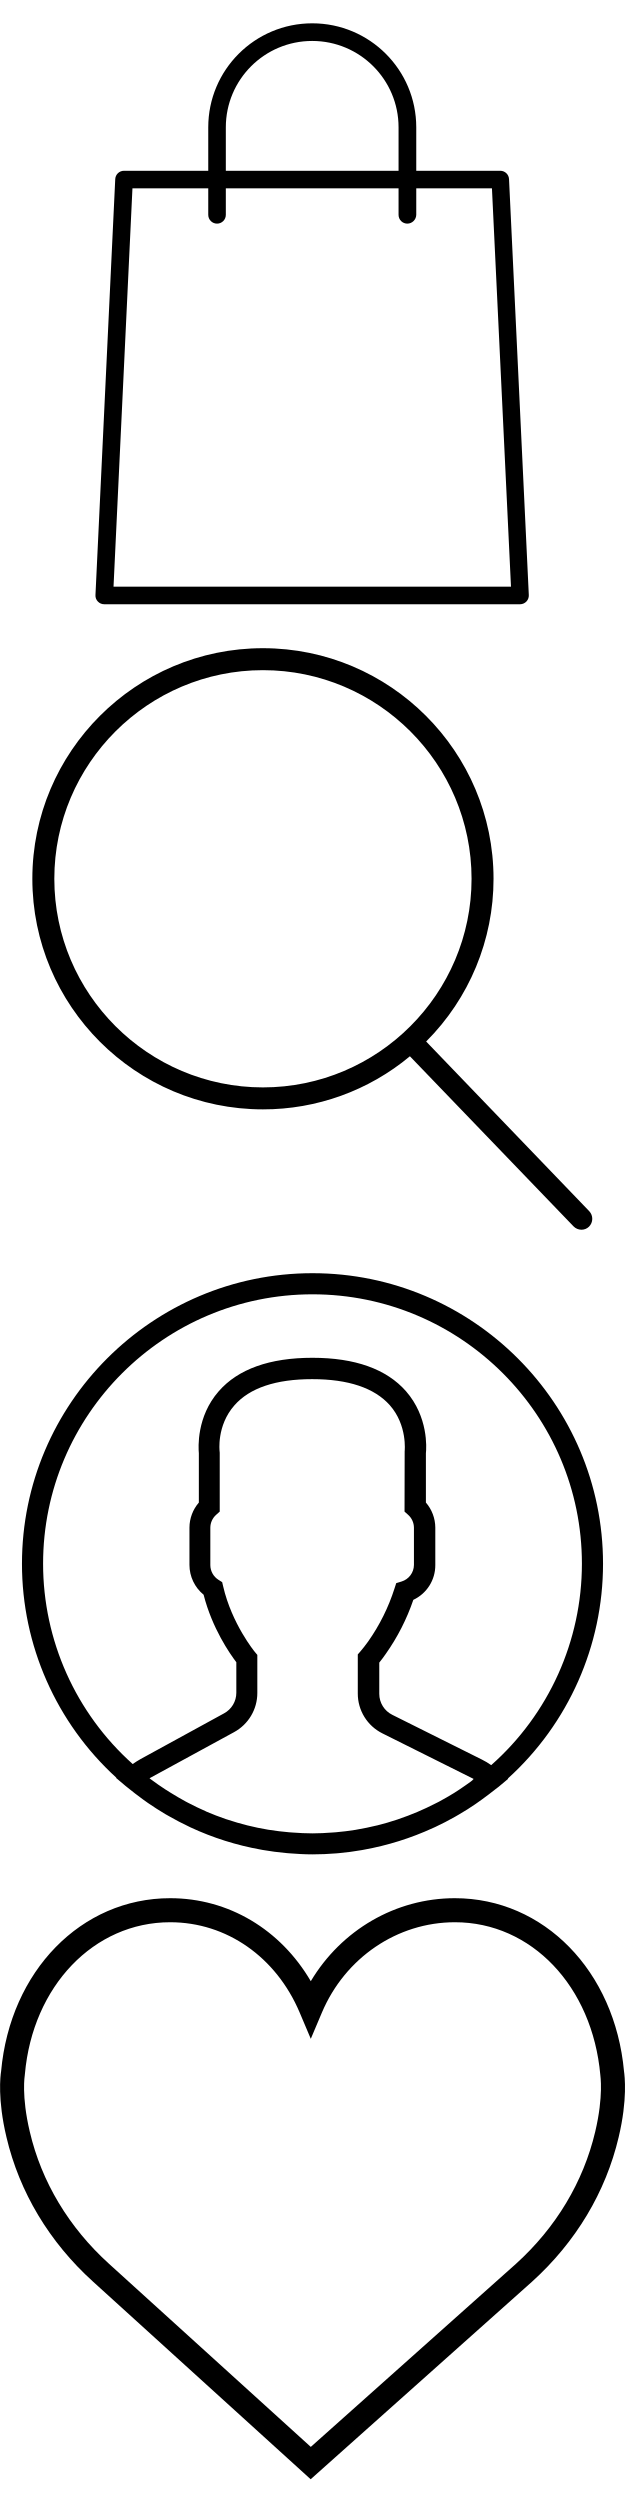
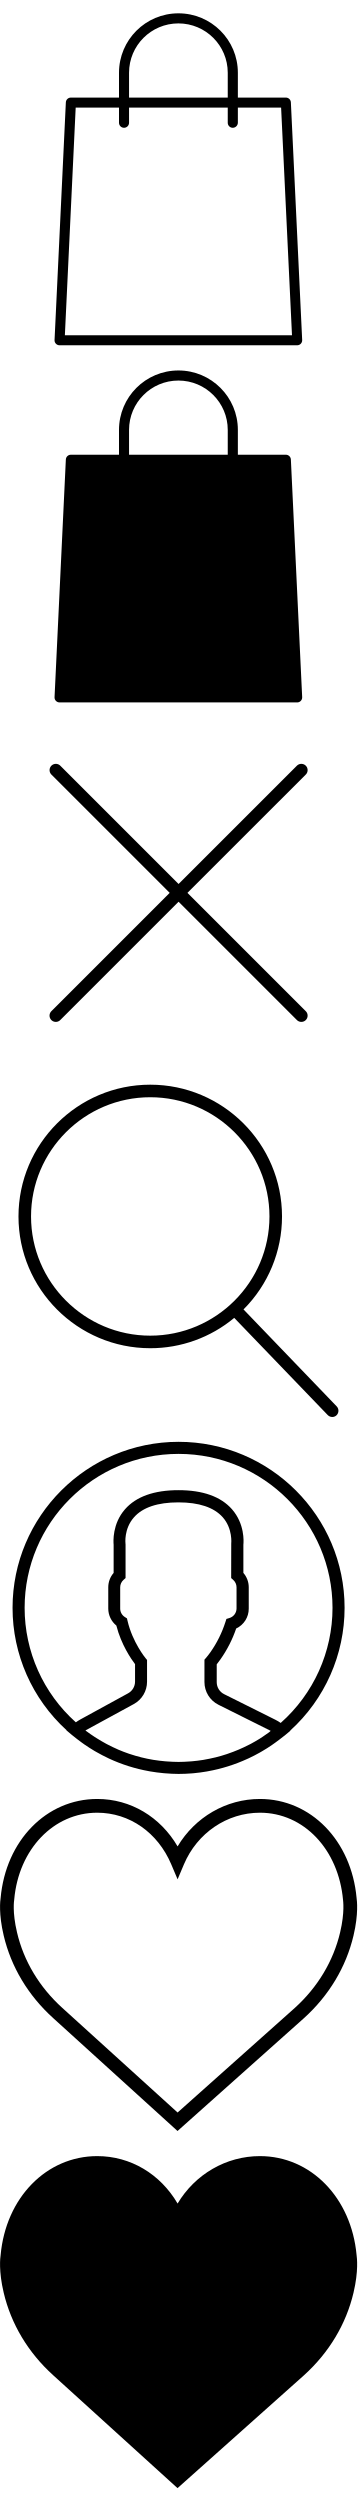
- <svg xmlns="http://www.w3.org/2000/svg" width="512" height="2048" viewBox="0 0 512 2048">
+ <svg xmlns="http://www.w3.org/2000/svg" width="512" height="3584" viewBox="0 0 512 3584">
  <svg data-name="icon-bag" viewBox="0 0 512 512" width="512" height="512" id="icon-bag" y="0">
    <path d="M426.1 495H85.4a7.09 7.09 0 0 1-5.2-2.2 6.93 6.93 0 0 1-2-5.3l16.2-340.7a7.17 7.17 0 0 1 7.2-6.9h308.2a7.17 7.17 0 0 1 7.2 6.9l16.2 340.7a7.18 7.18 0 0 1-7.1 7.5zM93 480.6h325.6L403 154.3H108.5z" />
    <path d="M333.7 183.2a7.17 7.17 0 0 1-7.2-7.2v-71.7a70.75 70.75 0 0 0-141.5 0V176a7.2 7.2 0 0 1-14.4 0v-71.7a85.2 85.2 0 1 1 170.4 0V176a7.39 7.39 0 0 1-7.3 7.2z" />
  </svg>
-   <svg data-name="icon-search" viewBox="0 0 512 512" width="512" height="512" id="icon-search" y="512">
+   <svg data-name="icon-bag-full" viewBox="0 0 512 512" width="512" height="512" id="icon-bag-full" y="512">
+     <path class="cls-1" d="M108.5 154.3L93 480.6h325.6L403 154.3H108.5z" />
+     <path d="M417 146.8a7.17 7.17 0 0 0-7.2-6.9H101.6a7.17 7.17 0 0 0-7.2 6.9L78.2 487.5a6.93 6.93 0 0 0 2 5.3 7.09 7.09 0 0 0 5.2 2.2h340.95a7.18 7.18 0 0 0 6.85-7.49z" />
+     <path d="M333.7 183.2a7.17 7.17 0 0 1-7.2-7.14V104.3a70.75 70.75 0 1 0-141.5 0V176a7.2 7.2 0 0 1-14.4 0v-71.7a85.2 85.2 0 0 1 170.4 0V176a7.39 7.39 0 0 1-7.3 7.2z" />
+   </svg>
+   <svg id="icon-close" viewBox="0 0 512 512" width="512" height="512" y="1024">
+     <defs>
+       <style>.cls1{fill:none;stroke:#000;stroke-linecap:round;stroke-linejoin:round;stroke-width:18px}</style>
+     </defs>
+     <path class="cls1" d="M80 432l176-176L80.05 80.05m351.95 0L256 256l176 176" />
+   </svg>
+   <svg data-name="icon-search" viewBox="0 0 512 512" width="512" height="512" id="icon-search" y="1536">
    <path d="M482.7 480.2l-133.6-139a188.22 188.22 0 0 0 55.2-133.3C404.3 103.7 319.5 19 215.4 19S26.5 103.7 26.5 207.9s84.7 188.9 188.9 188.9a187.67 187.67 0 0 0 120.4-43.5l134 139.3a9.18 9.18 0 0 0 6.5 2.8 8.77 8.77 0 0 0 6.2-2.5 9.09 9.09 0 0 0 .2-12.7zM215.4 378.8c-94.2 0-170.9-76.7-170.9-170.9S121.2 37 215.4 37s170.9 76.7 170.9 170.9-76.7 170.9-170.9 170.9z" />
  </svg>
-   <svg data-name="icon-user" viewBox="0 0 512 512" width="512" height="512" id="icon-user" y="1024">
+   <svg data-name="icon-user" viewBox="0 0 512 512" width="512" height="512" id="icon-user" y="2048">
    <path d="M494 257c0-131.2-106.8-238-238-238S18 125.8 18 257a237.15 237.15 0 0 0 77.3 175.3l-.2.2 7.7 6.5 1.5 1.2c4.1 3.4 8.4 6.6 12.7 9.8l4.2 3c4.6 3.2 9.4 6.2 14.2 9.1 1.1.6 2.1 1.2 3.2 1.8 5.3 3 10.7 5.9 16.3 8.5l1.2.6a234.44 234.44 0 0 0 57.6 18.2l1.6.3c6.3 1.1 12.6 1.9 19 2.5.8.1 1.6.1 2.3.2 6.4.5 12.8.9 19.4.9s12.9-.3 19.2-.8c.8-.1 1.6-.1 2.4-.2 6.4-.6 12.6-1.4 18.8-2.5l1.6-.3a235.54 235.54 0 0 0 56.7-17.8c.7-.3 1.3-.6 2-.9 5.3-2.5 10.6-5.2 15.7-8.1 1.3-.7 2.5-1.4 3.8-2.2 4.7-2.7 9.2-5.6 13.7-8.7 1.6-1.1 3.2-2.2 4.8-3.4 3.8-2.7 7.5-5.6 11.2-8.5.8-.6 1.7-1.2 2.5-1.9l7.9-6.6-.3-.2a237.35 237.35 0 0 0 78-176zm-458.7 0c0-121.7 99-220.7 220.7-220.7s220.7 99 220.7 220.7a220.4 220.4 0 0 1-74.3 165 55.89 55.89 0 0 0-7.7-4.6l-73.3-36.6a19.17 19.17 0 0 1-10.7-17.2V338c1.7-2.1 3.5-4.5 5.3-7.1a174.64 174.64 0 0 0 22.6-44.3 31.28 31.28 0 0 0 18-28.5v-30.7a31.6 31.6 0 0 0-7.7-20.5v-40.4c.5-4.5 2-29.8-16.3-50.8-16-18.2-41.8-27.4-76.7-27.4s-60.8 9.2-76.7 27.4c-18.3 20.9-16.7 46.3-16.3 50.8v40.4a31.6 31.6 0 0 0-7.7 20.5V258a31.57 31.57 0 0 0 11.6 24.4c7 27.5 21.4 48.2 26.8 55.3v25a19.13 19.13 0 0 1-10.1 16.9L115.2 417c-2.2 1.2-4.3 2.6-6.5 4.1A220.08 220.08 0 0 1 35.3 257zm350.2 178.6c-3 2.2-6.1 4.3-9.2 6.4-1.4.9-2.9 1.9-4.3 2.8-4.1 2.5-8.2 4.9-12.5 7.2-.9.5-1.9 1-2.8 1.4a217.1 217.1 0 0 1-30.2 12.8c-.4.1-.7.3-1.1.4q-8.1 2.7-16.5 4.8h-.1c-5.6 1.4-11.3 2.5-17 3.5-.2 0-.3.1-.5.1-5.4.9-10.8 1.5-16.2 2-1 .1-1.9.1-2.9.2-5.4.4-10.8.7-16.2.7s-11-.3-16.4-.7c-.9-.1-1.9-.1-2.8-.2-5.5-.5-10.9-1.1-16.4-2-.2 0-.5-.1-.7-.1a218.48 218.48 0 0 1-33.7-8.4c-.3-.1-.7-.2-1-.3-5.4-1.9-10.8-3.9-16.1-6.2a.1.1 0 0 1-.1-.1c-5-2.2-9.9-4.5-14.8-7.1a17.37 17.37 0 0 1-1.9-1c-4.4-2.4-8.7-4.9-13-7.6-1.3-.8-2.5-1.6-3.8-2.4-3.9-2.6-7.8-5.2-11.6-8.1l-1.2-.9a5.58 5.58 0 0 0 .8-.5l68.4-37.3a36.47 36.47 0 0 0 19.1-32.1v-31.2l-2-2.4c-.2-.2-18.9-23-26-53.8l-.8-3.4-3-1.9a14.3 14.3 0 0 1-6.7-12v-30.7a14.22 14.22 0 0 1 4.8-10.6l2.9-2.6v-48.2l-.1-1.1c0-.2-2.6-21 12.1-37.7 12.5-14.3 34-21.5 63.7-21.5s51 7.2 63.6 21.3c14.6 16.5 12.2 37.7 12.2 37.9l-.1 49.3 2.9 2.6a14.22 14.22 0 0 1 4.8 10.6V258a14.34 14.34 0 0 1-10.2 13.6l-4.3 1.3-1.4 4.3a159.37 159.37 0 0 1-21.6 43.5c-2.3 3.2-4.5 6-6.4 8.2l-2.1 2.4v32a36.36 36.36 0 0 0 20.2 32.7l73.3 36.6c.5.2.9.5 1.4.7a11 11 0 0 1-2.5 2.3z" />
  </svg>
-   <svg data-name="icon-whislist" viewBox="0 0 512 512" width="512" height="512" id="icon-whislist" y="1536">
+   <svg data-name="icon-whislist" viewBox="0 0 512 512" width="512" height="512" id="icon-whislist" y="2560">
    <path d="M511.2 160.9C503.7 78.6 445.5 19 372.6 19c-48.5 0-93 26.1-118 68-24.8-42.4-67.4-68-115.2-68C66.6 19 8.3 78.6.9 160.9c-.6 3.6-3 22.8 4.4 53.9 10.6 45 35.1 85.9 70.9 118.3L254.5 495l181.4-161.9c35.8-32.4 60.3-73.3 70.9-118.3 7.4-31.1 4.9-50.3 4.4-53.9zm-23.6 49.4c-9.7 41.1-32.1 78.5-64.9 108.2l-168.1 150-165.3-150C56.5 288.8 34 251.4 24.4 210.3c-7-29.5-4.1-46.2-4.1-46.3l.1-1c6.4-72 56.5-124.3 119-124.3 46.2 0 86.8 28.4 106.1 74l9.1 21.5 9.1-21.5c19-44.9 61.7-74 109-74 62.5 0 112.6 52.3 119.1 125.3-.1.1 2.8 16.8-4.2 46.3z" />
  </svg>
+   <svg viewBox="0 0 512 512" width="512" height="512" id="icon-whislist-full" y="3072">
+     <path d="M511.2 160.9C503.7 78.6 445.5 19 372.6 19c-48.5 0-93 26.1-118 68-24.8-42.4-67.4-68-115.2-68C66.6 19 8.3 78.6.9 160.9c-.6 3.6-3 22.8 4.4 53.9 10.6 45 35.1 85.9 70.9 118.3L254.5 495l181.4-161.9c35.8-32.4 60.3-73.3 70.9-118.3 7.4-31.1 4.9-50.3 4.4-53.9z" />
+   </svg>
</svg>
